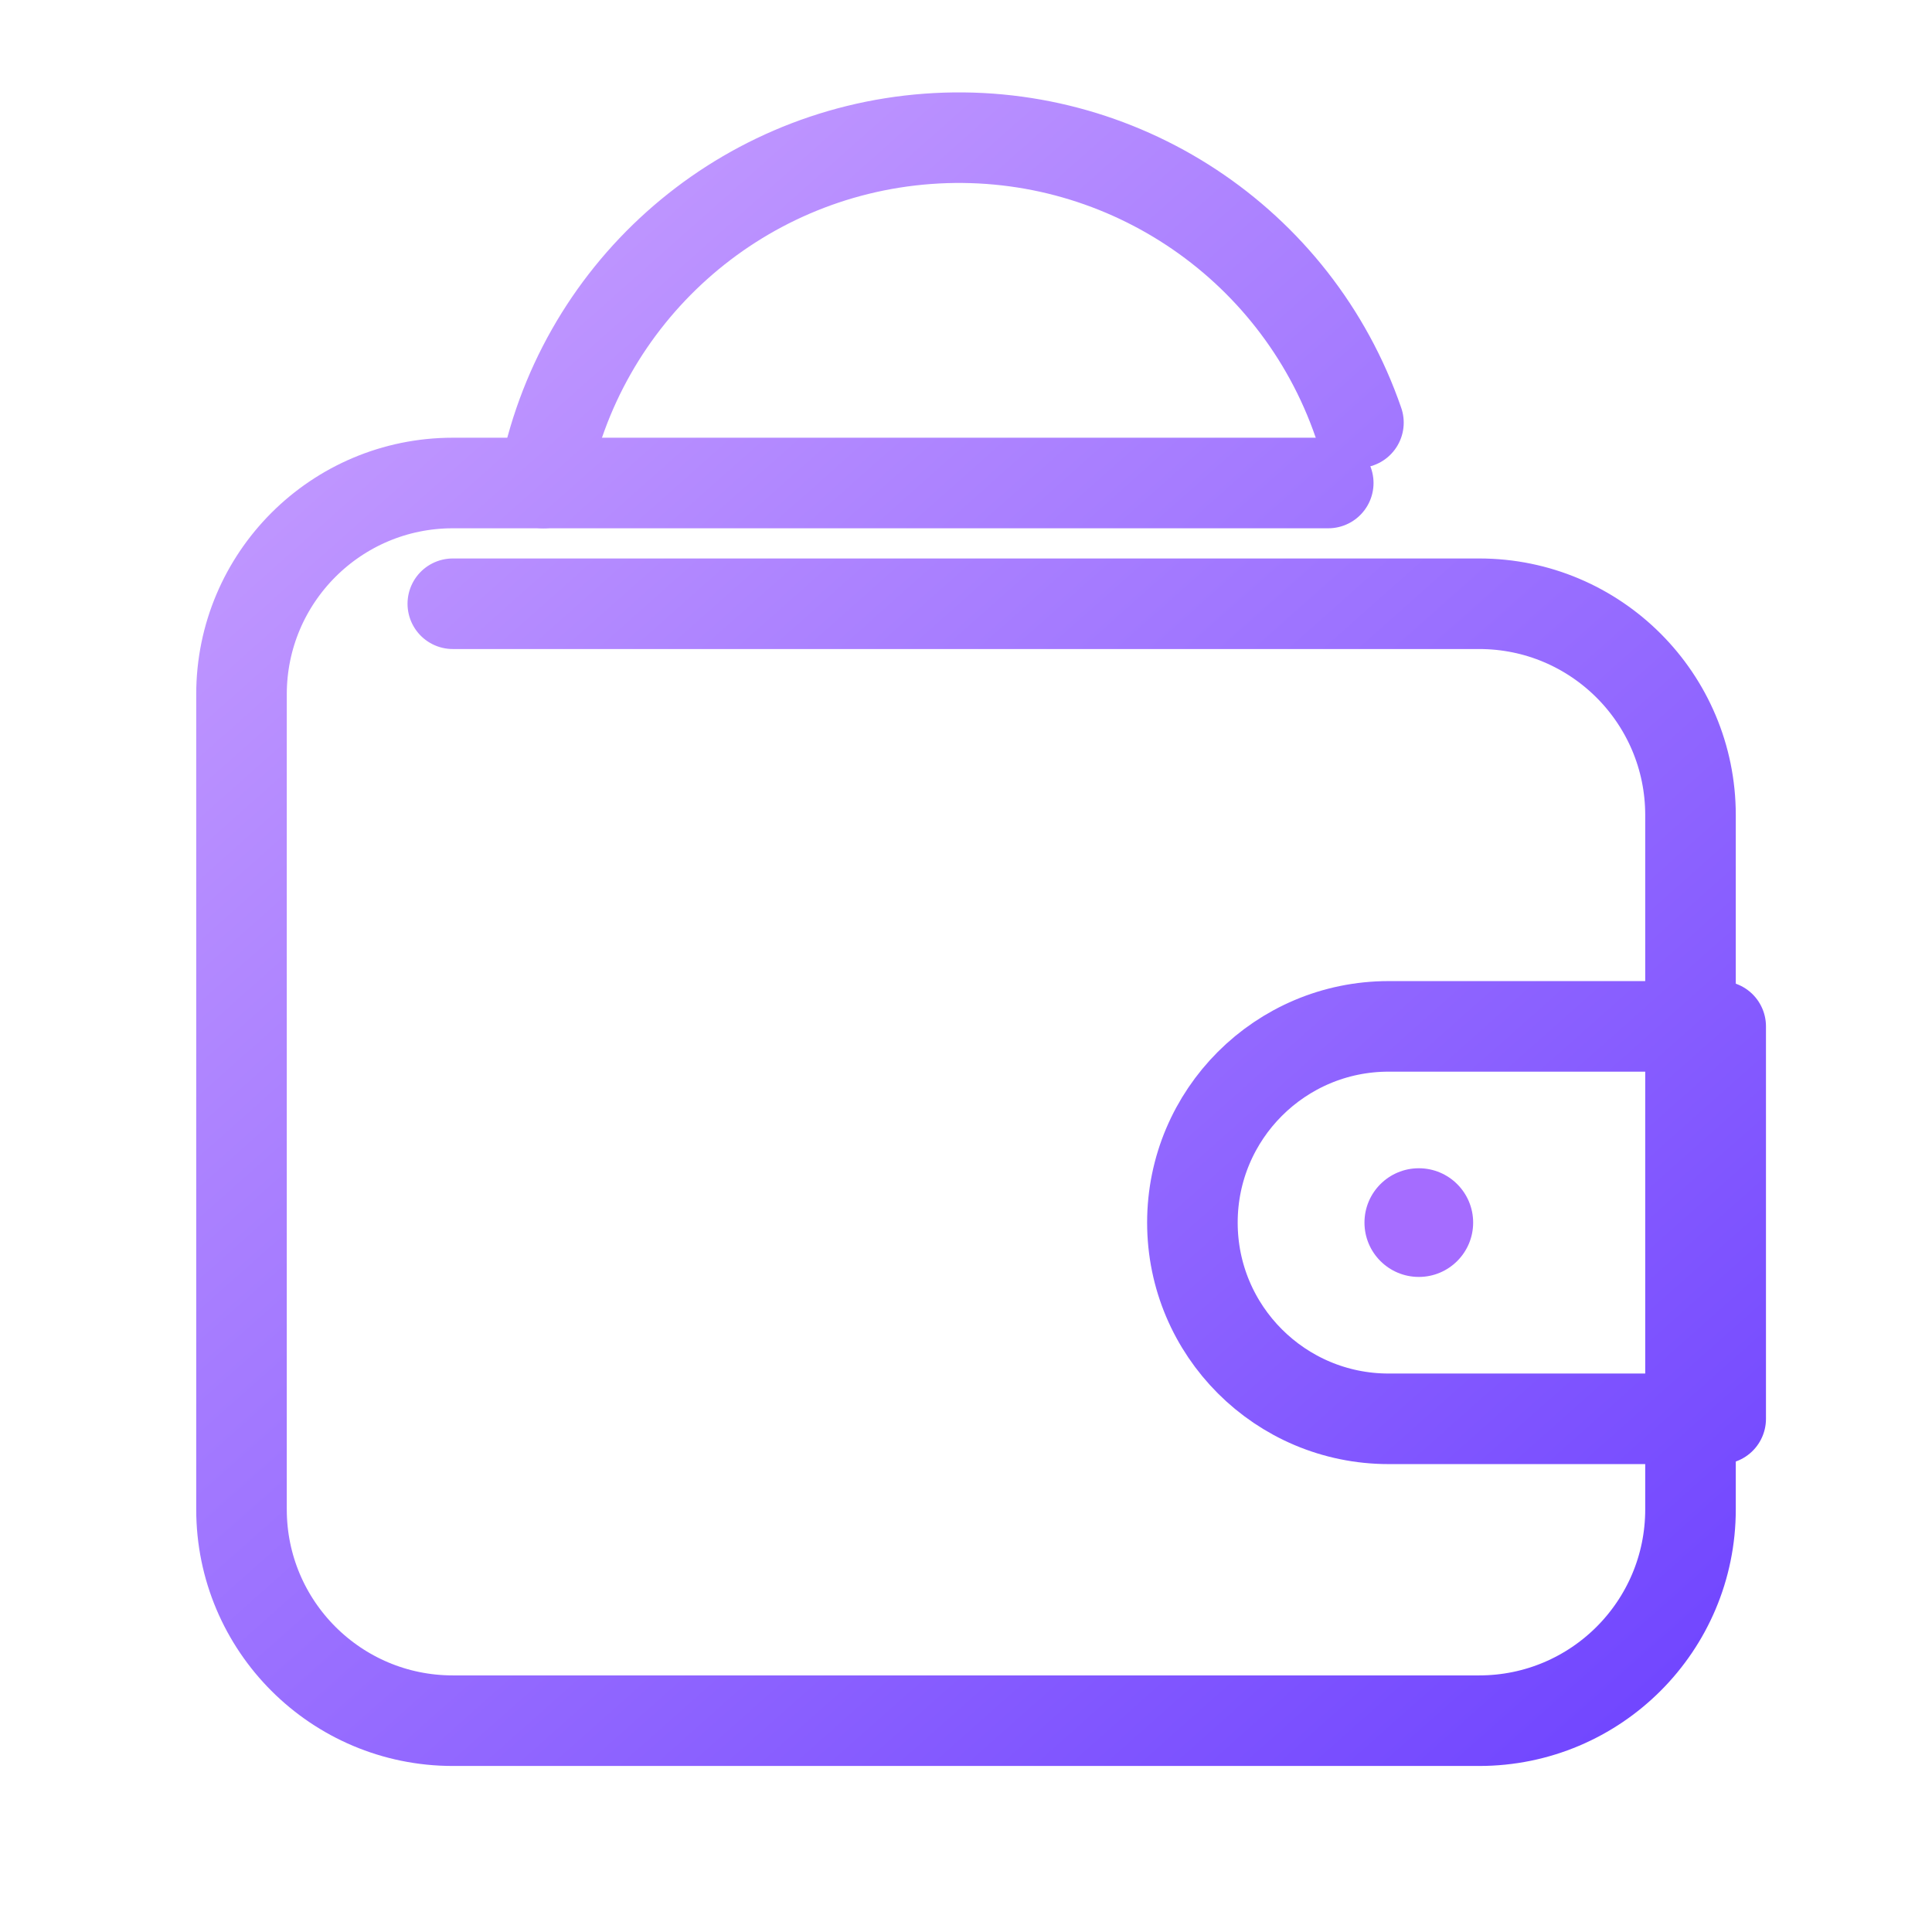
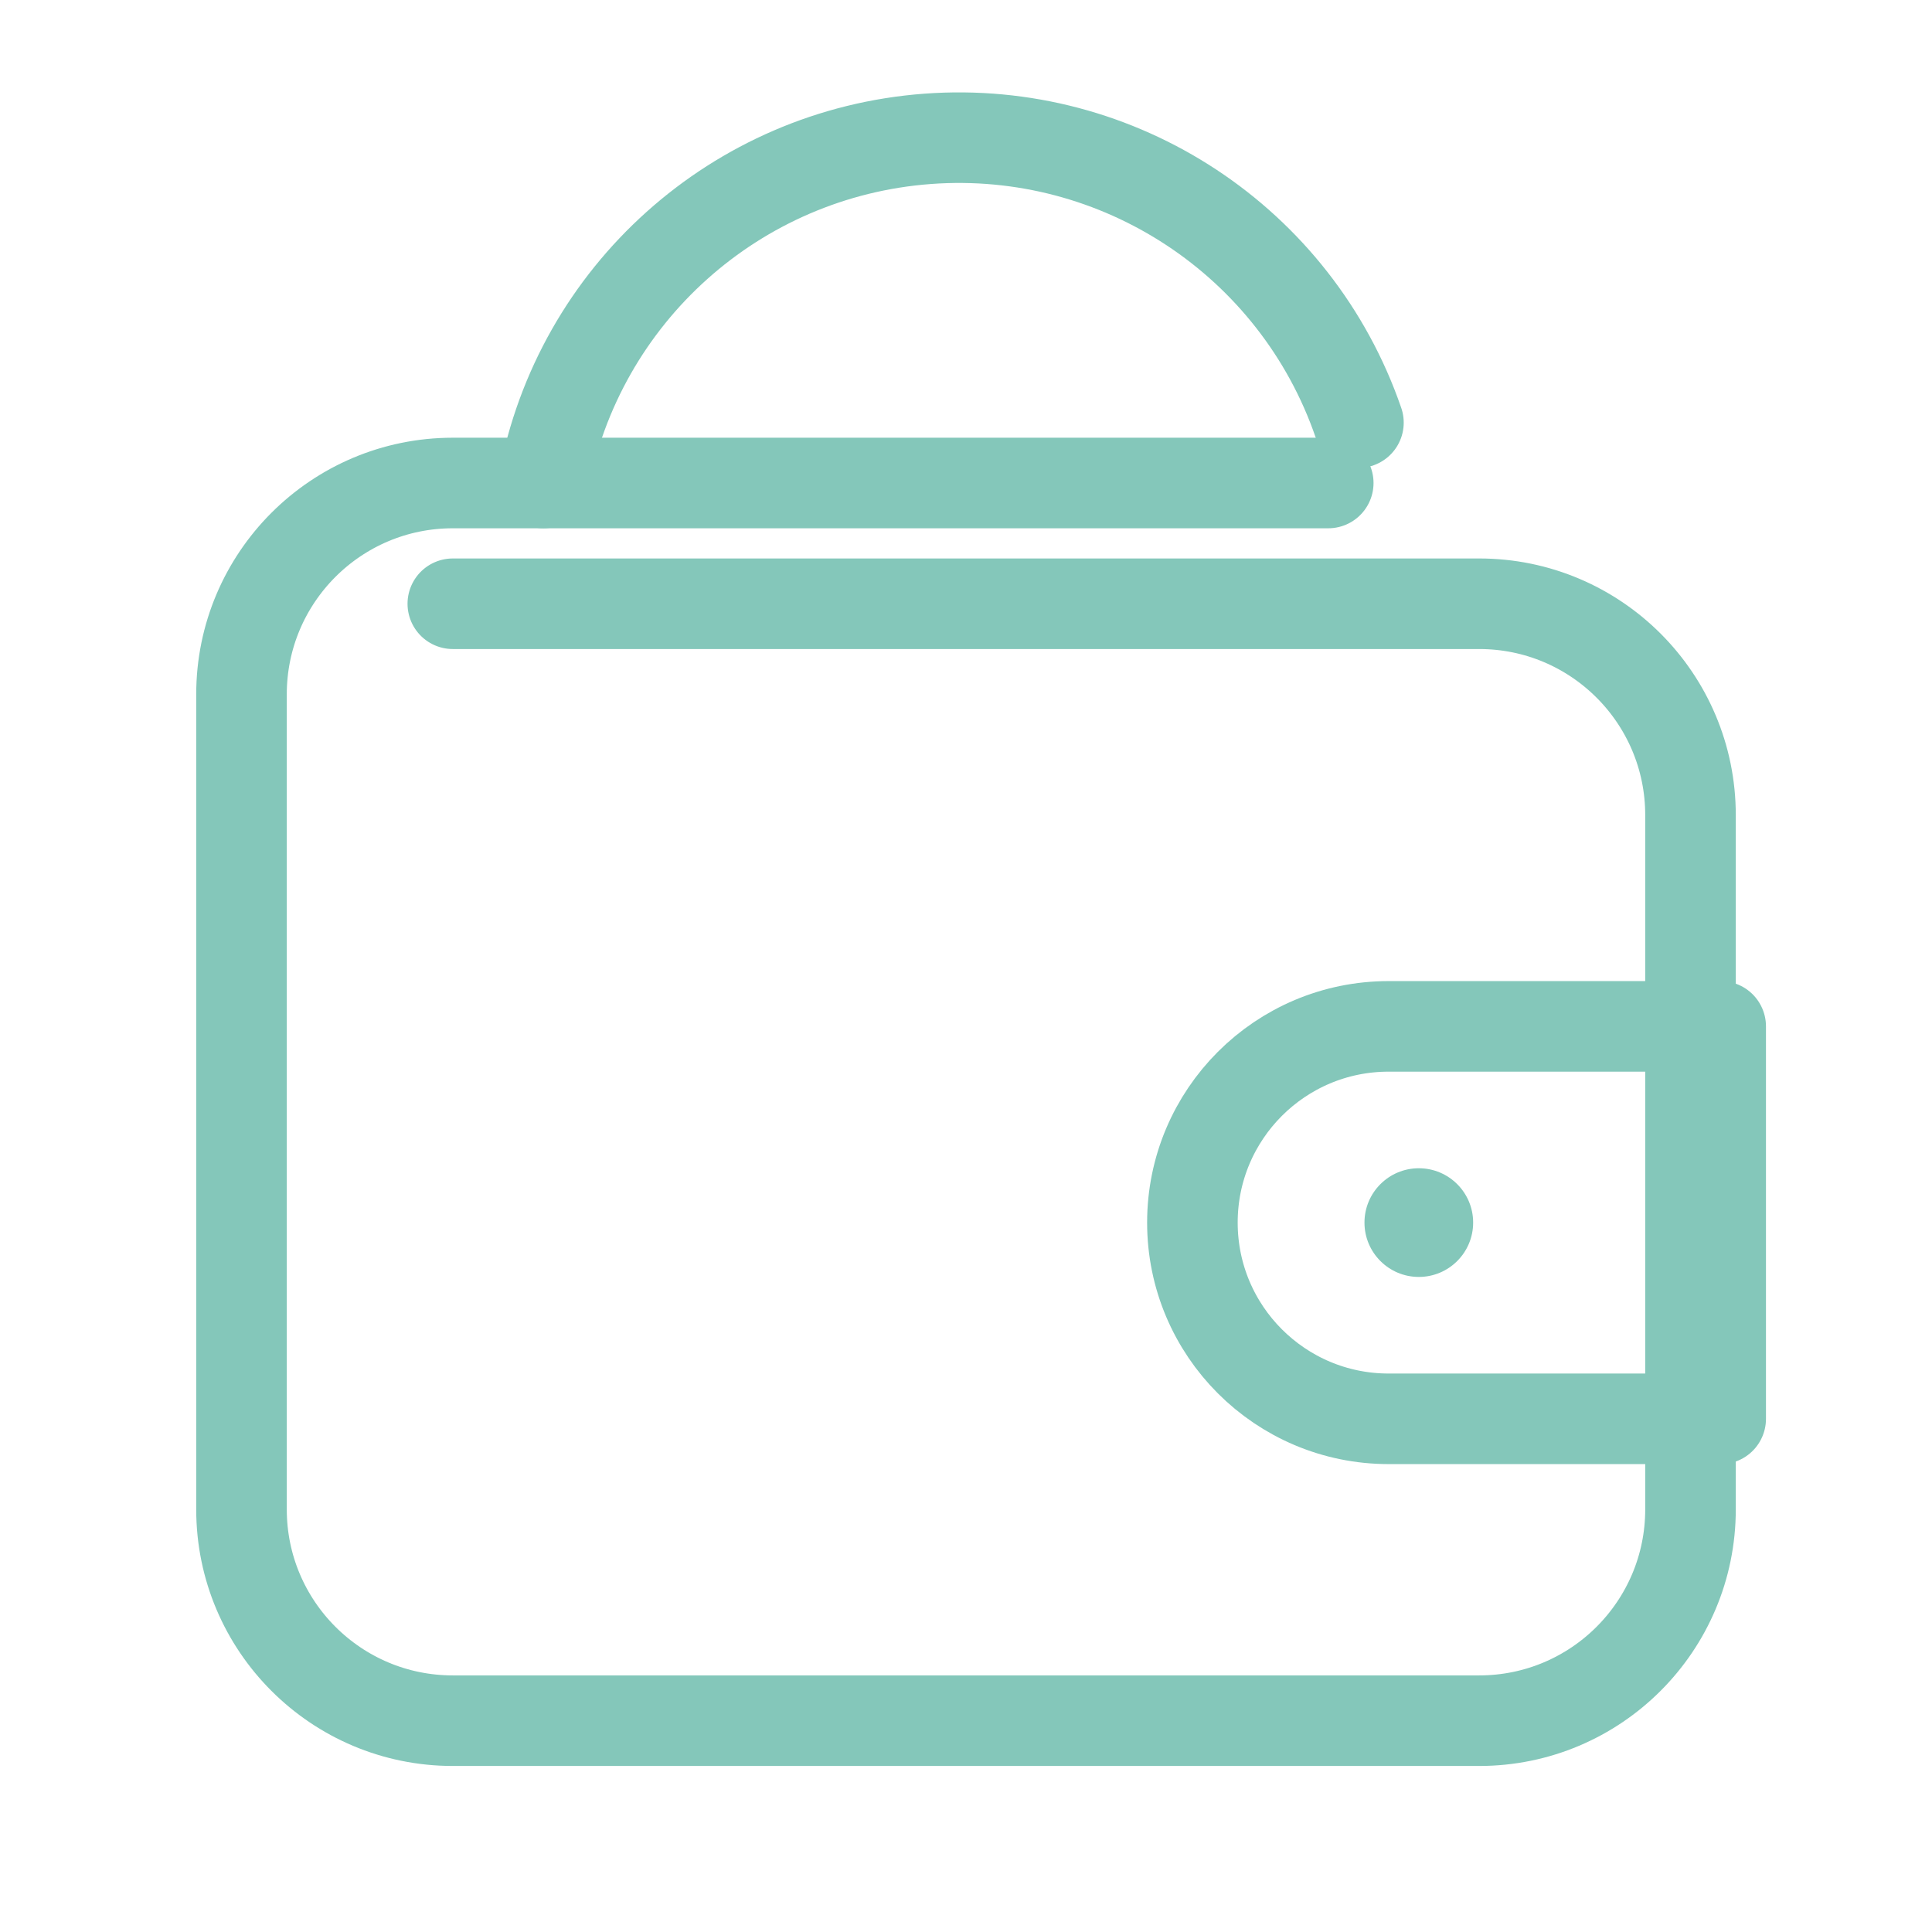
<svg xmlns="http://www.w3.org/2000/svg" viewBox="0 0 64 64" fill="none">
-   <defs>
-     <linearGradient id="g" x1="8" y1="5" x2="56" y2="59" gradientUnits="userSpaceOnUse">
-       <stop stop-color="#CBA2FF" />
-       <stop offset="1" stop-color="#6E43FF" />
-     </linearGradient>
-   </defs>
-   <path d="M15 20h34a7 7 0 0 1 7 7v23a7 7 0 0 1-7 7H15a7 7 0 0 1-7-7V23a7 7 0 0 1 7-7h29" stroke="url(#g)" stroke-width="3" stroke-linecap="round" stroke-linejoin="round" />
-   <path d="M18 16a14 14 0 0 1 27-2M46 34h11v13H46a6.5 6.5 0 1 1 0-13Z" stroke="url(#g)" stroke-width="3" stroke-linecap="round" stroke-linejoin="round" />
-   <circle cx="47" cy="40.5" r="1.8" fill="#A56CFF" />
+   <path d="M15 20h34a7 7 0 0 1 7 7v23a7 7 0 0 1-7 7H15a7 7 0 0 1-7-7V23a7 7 0 0 1 7-7h29" stroke="#84C7BA" stroke-width="3" stroke-linecap="round" stroke-linejoin="round" />
+   <path d="M18 16a14 14 0 0 1 27-2M46 34h11v13H46a6.5 6.5 0 1 1 0-13Z" stroke="#84C7BA" stroke-width="3" stroke-linecap="round" stroke-linejoin="round" />
+   <circle cx="47" cy="40.5" r="1.8" fill="#84C7BA" />
</svg>
